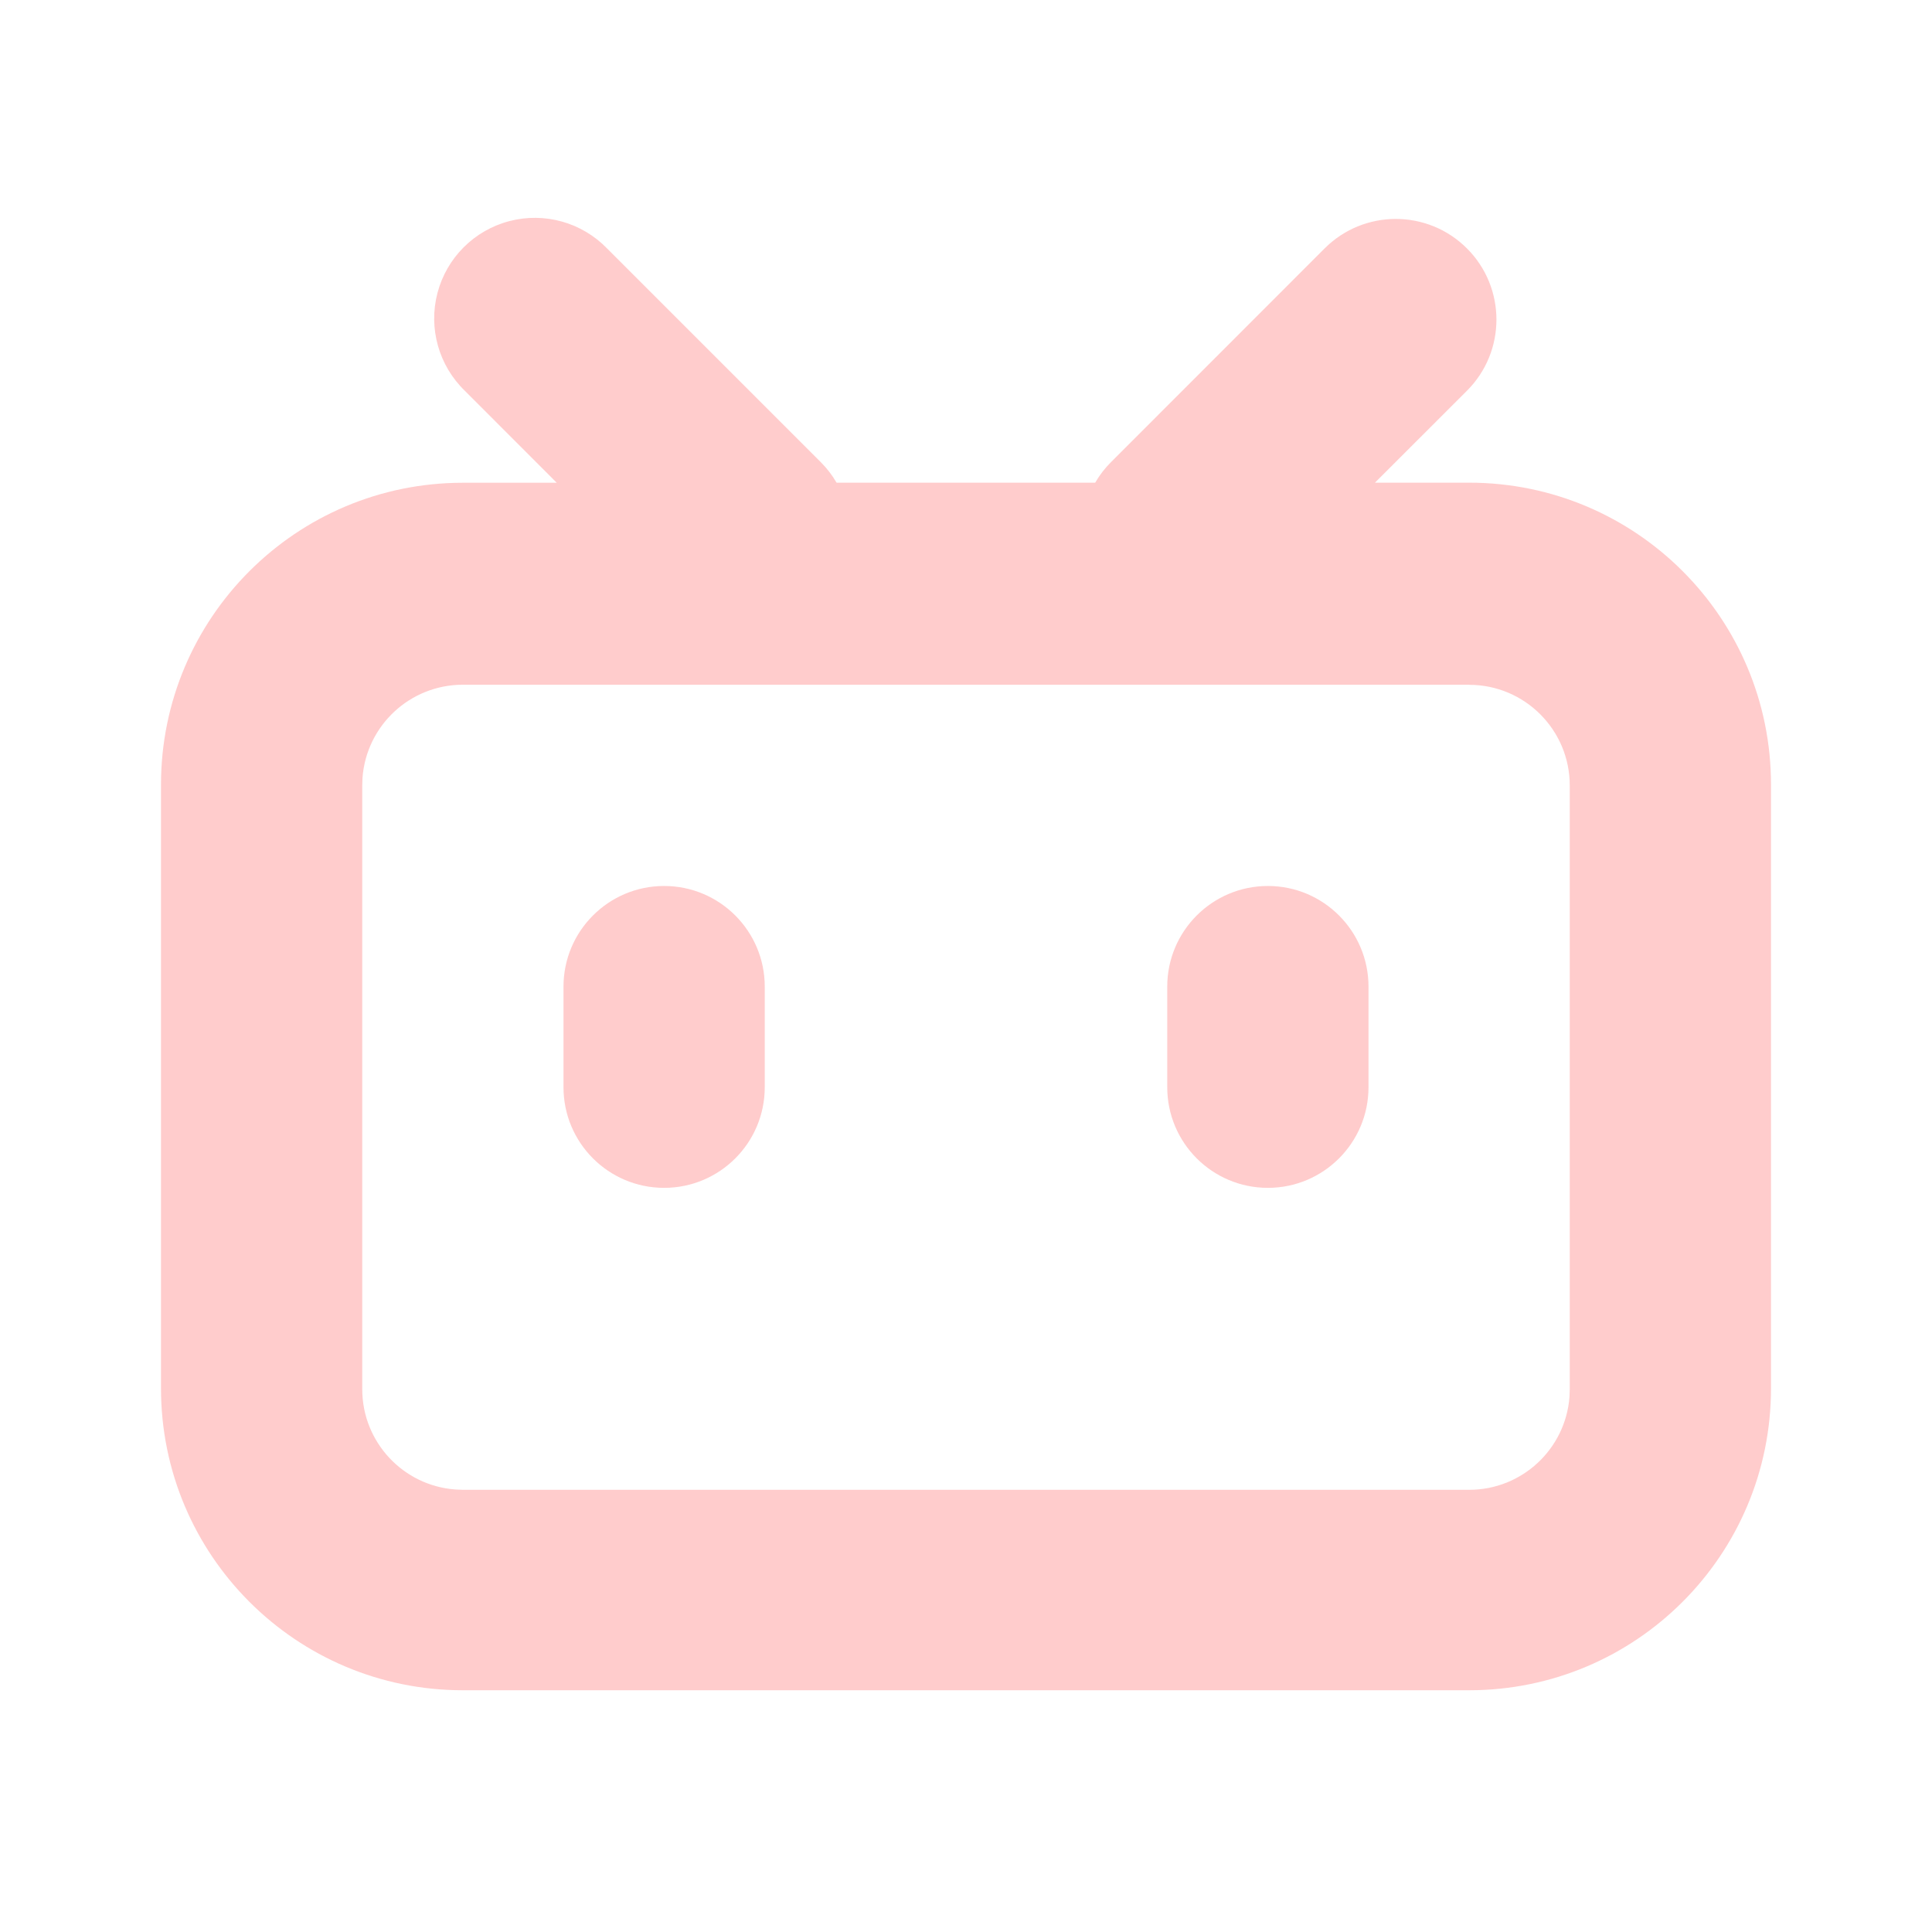
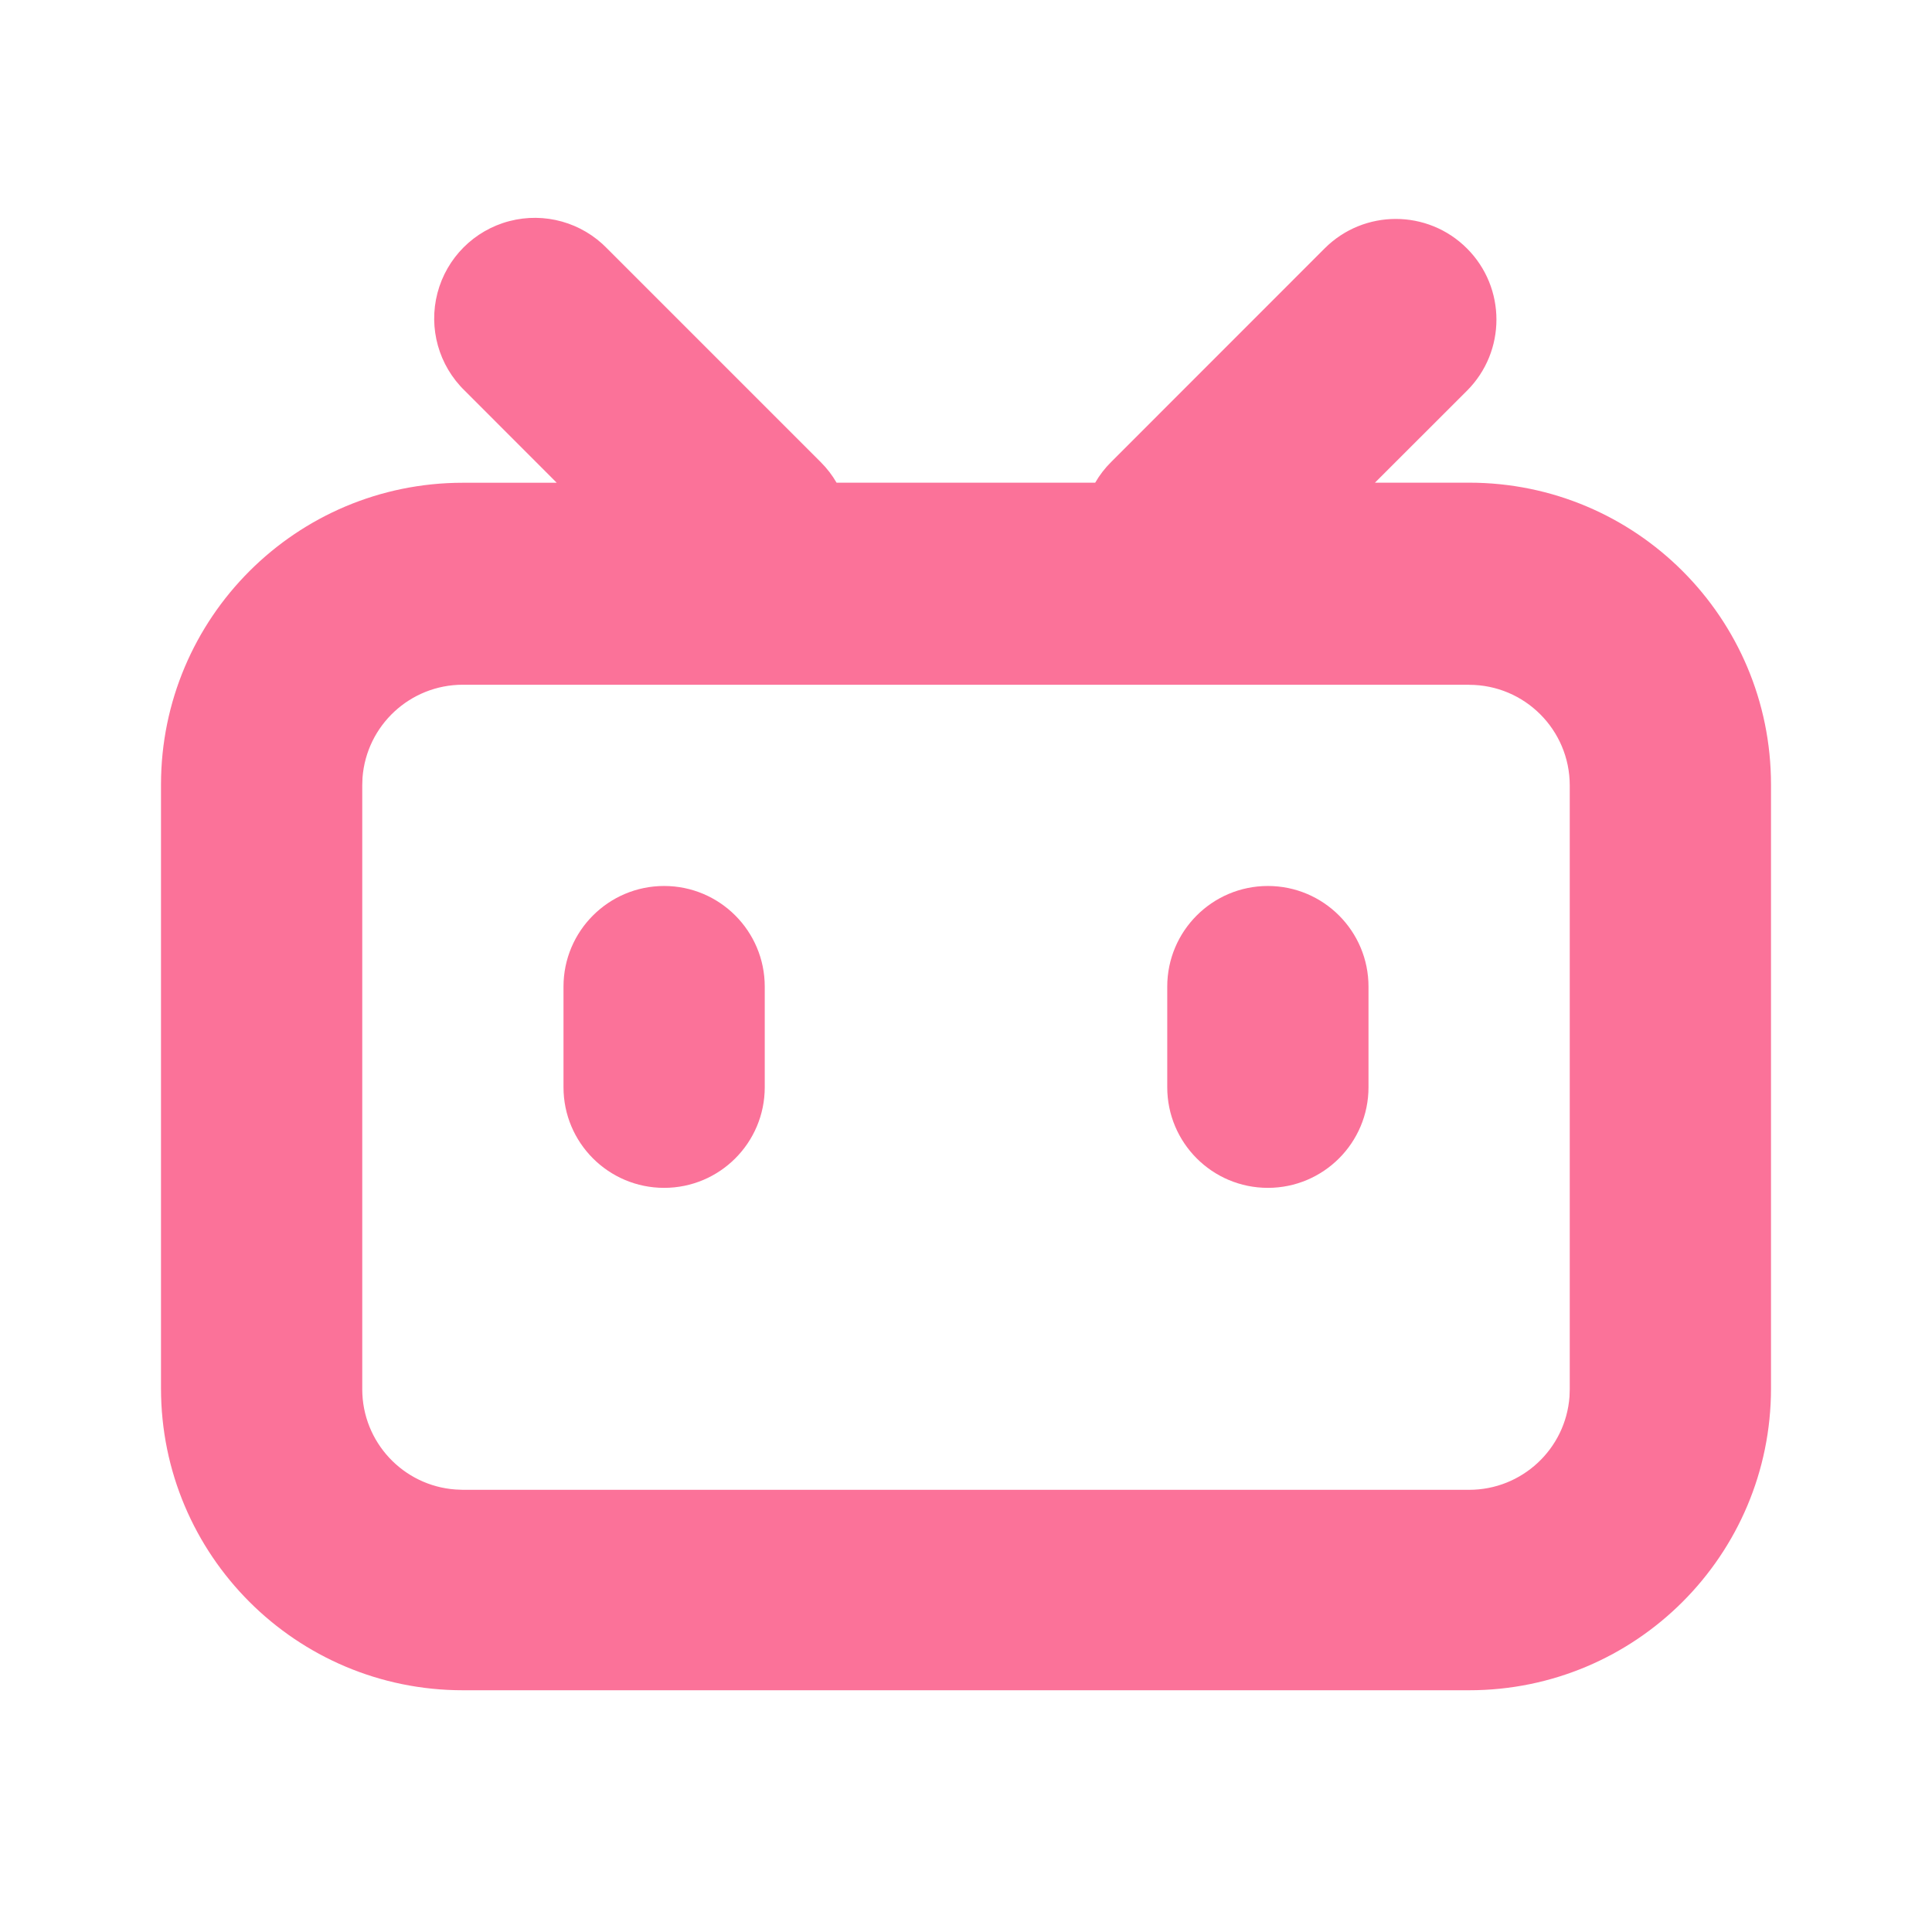
- <svg xmlns="http://www.w3.org/2000/svg" t="1683893288627" class="icon" viewBox="0 0 1024 1024" version="1.1" p-id="1744" width="200" height="200">
-   <path d="M777.515 131.669a53.333 53.333 0 0 1 0 75.435L728.747 255.829h49.92A160 160 0 0 1 938.667 415.872v320a160 160 0 0 1-160 160H245.333A160 160 0 0 1 85.333 735.872v-320a160 160 0 0 1 160-160h49.749L246.4 207.147a53.333 53.333 0 1 1 75.392-75.435l113.152 113.152c3.371 3.371 6.187 7.04 8.448 10.965h137.088c2.261-3.925 5.12-7.68 8.491-11.008l113.109-113.152a53.333 53.333 0 0 1 75.435 0z m1.152 231.253H245.333a53.333 53.333 0 0 0-53.205 49.365l-0.128 4.011v320c0 28.117 21.76 51.157 49.365 53.163l3.968 0.171h533.333a53.333 53.333 0 0 0 53.205-49.365l0.128-3.968v-320c0-29.44-23.893-53.333-53.333-53.333z m-426.667 106.667c29.44 0 53.333 23.893 53.333 53.333v53.333a53.333 53.333 0 1 1-106.667 0v-53.333c0-29.44 23.893-53.333 53.333-53.333z m320 0c29.44 0 53.333 23.893 53.333 53.333v53.333a53.333 53.333 0 1 1-106.667 0v-53.333c0-29.44 23.893-53.333 53.333-53.333z" p-id="1745" fill="#ffcccc" />
+ <svg xmlns="http://www.w3.org/2000/svg" t="1683956819319" class="icon" viewBox="0 0 1024 1024" version="1.1" p-id="696" width="200" height="200">
+   <path d="M777.515 131.669a53.333 53.333 0 0 1 0 75.435L728.747 255.829h49.92A160 160 0 0 1 938.667 415.872v320a160 160 0 0 1-160 160H245.333A160 160 0 0 1 85.333 735.872v-320a160 160 0 0 1 160-160h49.749L246.4 207.147a53.333 53.333 0 1 1 75.392-75.435l113.152 113.152c3.371 3.371 6.187 7.04 8.448 10.965h137.088c2.261-3.925 5.12-7.68 8.491-11.008l113.109-113.152a53.333 53.333 0 0 1 75.435 0z m1.152 231.253H245.333a53.333 53.333 0 0 0-53.205 49.365l-0.128 4.011v320c0 28.117 21.76 51.157 49.365 53.163l3.968 0.171h533.333a53.333 53.333 0 0 0 53.205-49.365l0.128-3.968v-320c0-29.44-23.893-53.333-53.333-53.333z m-426.667 106.667c29.44 0 53.333 23.893 53.333 53.333v53.333a53.333 53.333 0 1 1-106.667 0v-53.333c0-29.44 23.893-53.333 53.333-53.333z m320 0c29.44 0 53.333 23.893 53.333 53.333v53.333a53.333 53.333 0 1 1-106.667 0v-53.333c0-29.44 23.893-53.333 53.333-53.333z" p-id="697" fill="#FB7299" />
</svg>
